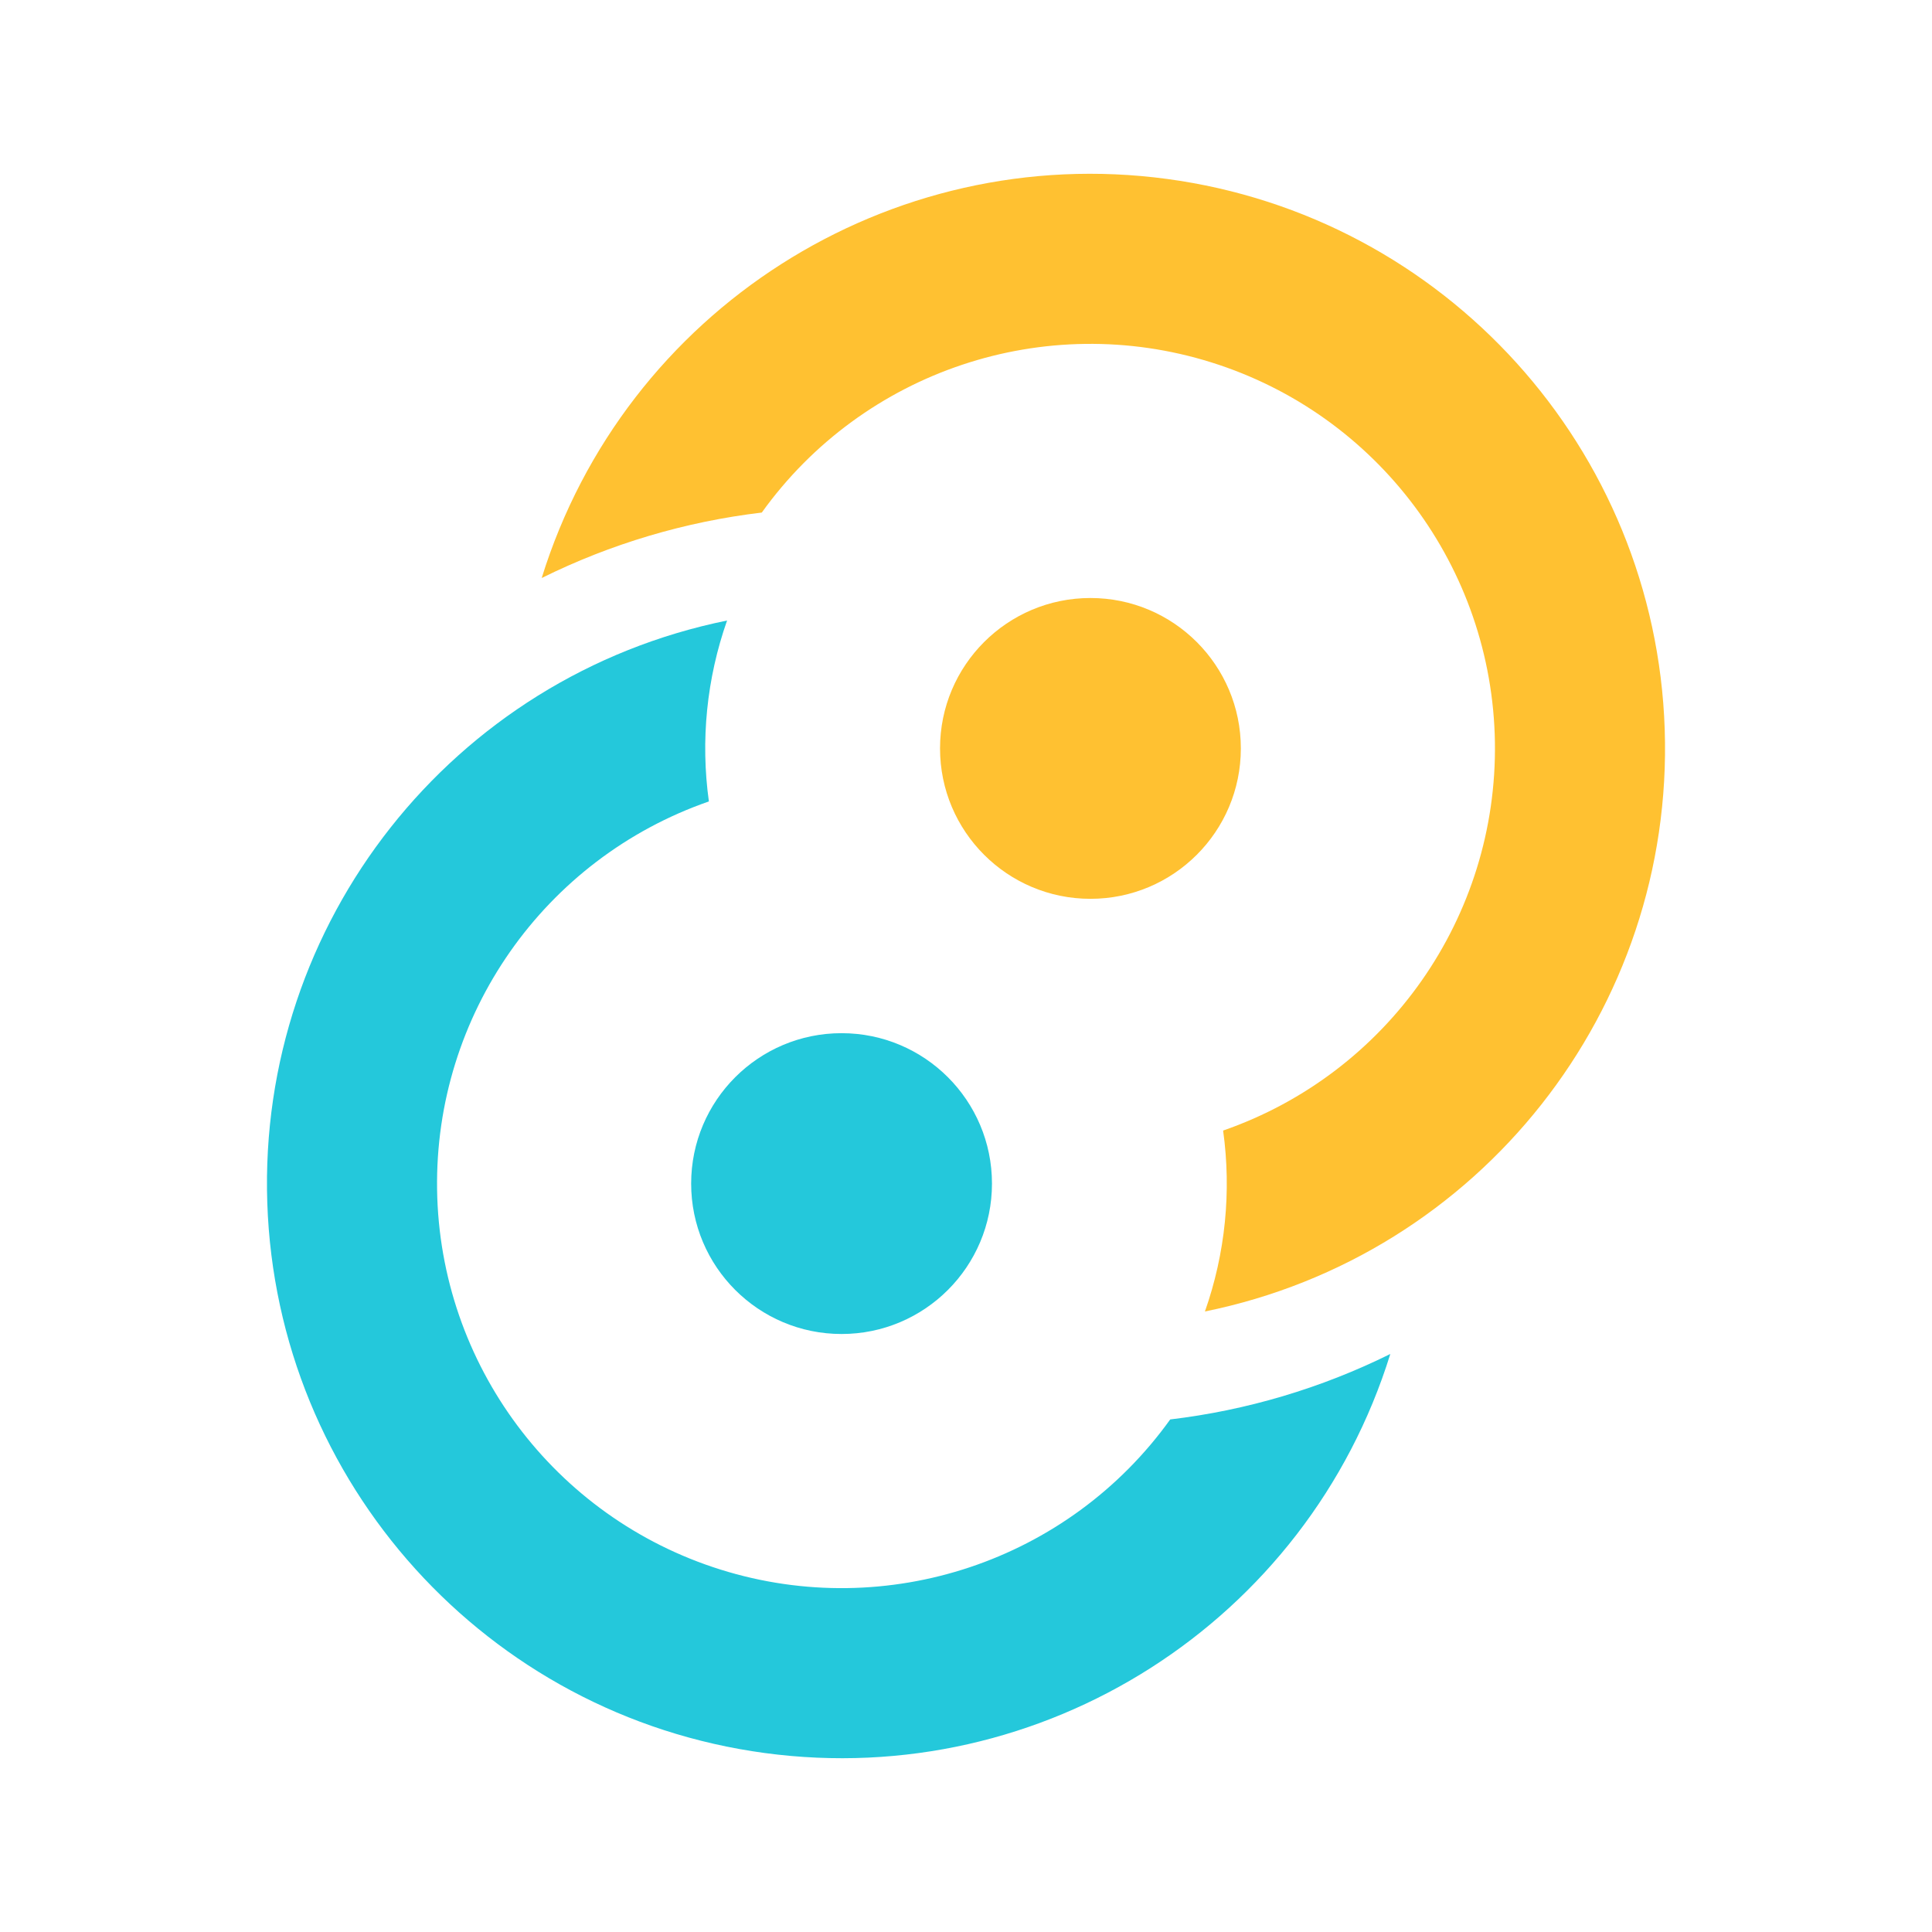
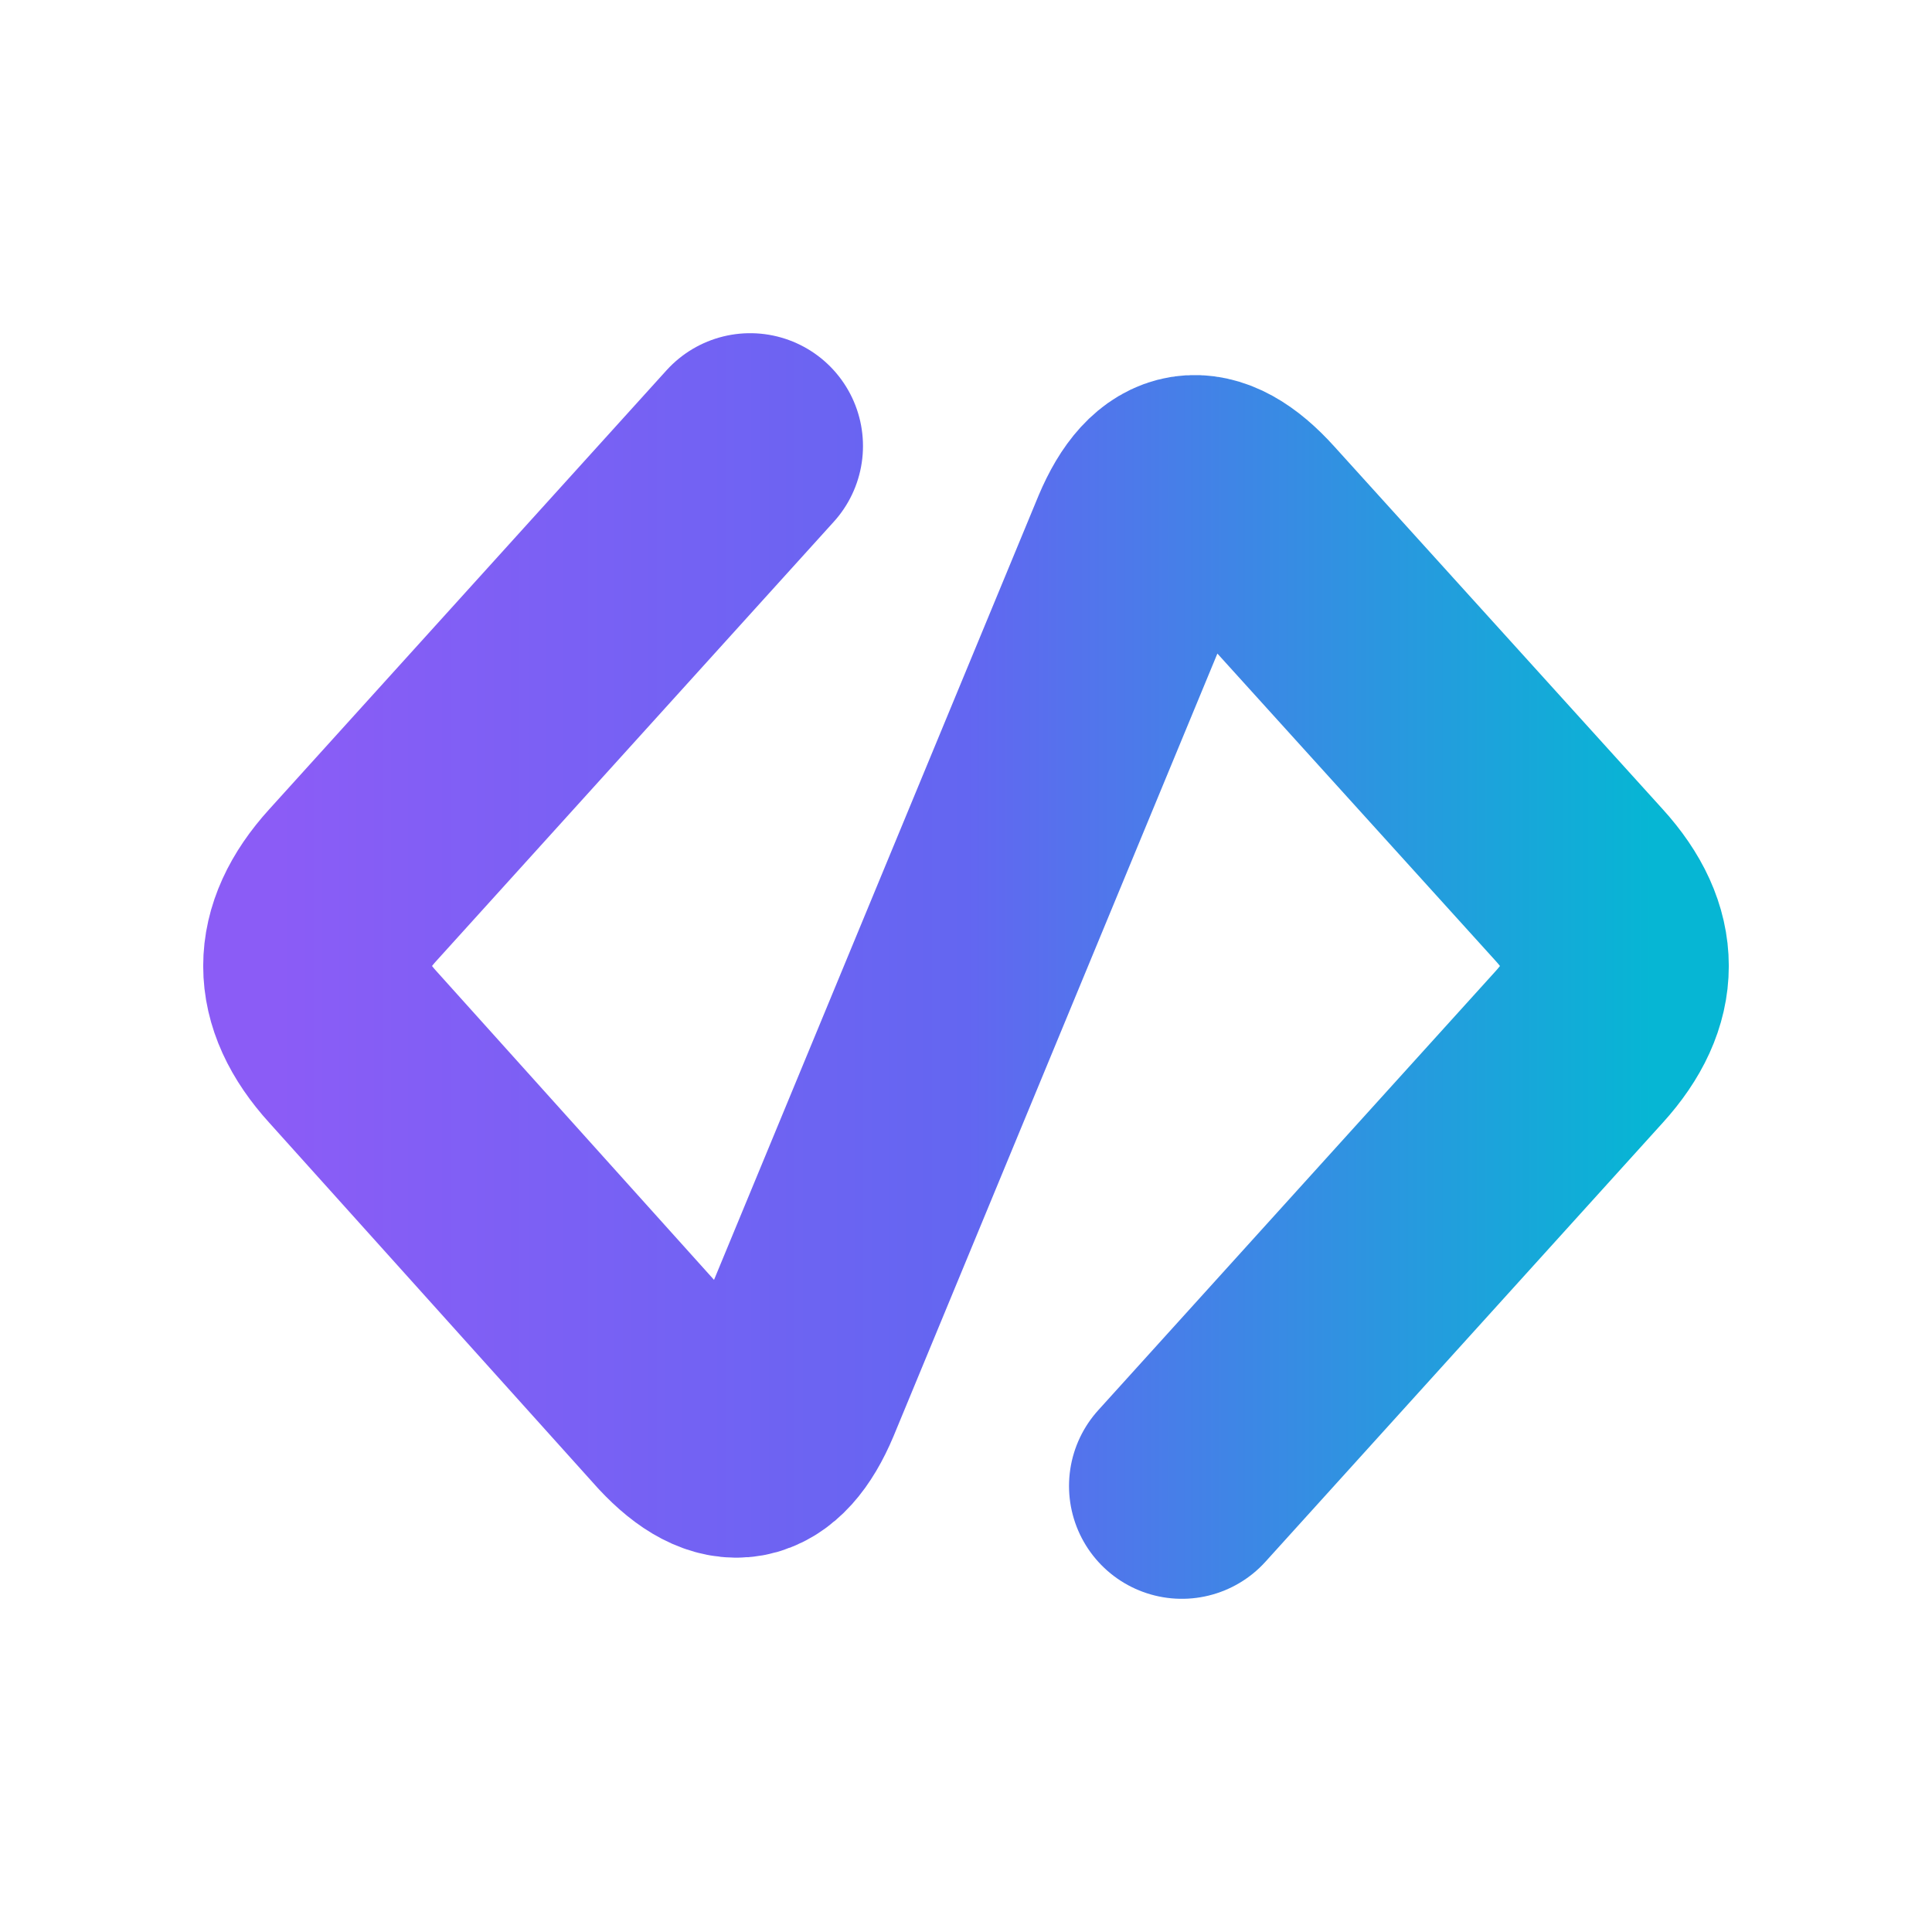
<svg xmlns="http://www.w3.org/2000/svg" viewBox="0 0 1024 1024" width="1024" height="1024" role="img" aria-label="CodeFlow">
-   <g fill="#FFC131">
-     <path d="M 287.109 306.36 A 304.546 304.546 0 1 1 638.639 695.112 A 204.175 204.175 0 0 0 648.277 599.219 A 214.405 214.405 0 1 0 403.762 271.668 A 358.162 358.162 0 0 0 287.109 306.36 Z" />
-     <circle cx="577.955" cy="396.674" r="79.719" />
-   </g>
-   <g fill="#24C8DB">
-     <path d="M 736.891 717.64 A 304.546 304.546 0 1 1 385.361 328.888 A 204.175 204.175 0 0 0 375.724 424.781 A 214.405 214.405 0 1 0 620.238 752.332 A 358.162 358.162 0 0 0 736.891 717.64 Z" />
-     <circle cx="446.045" cy="627.326" r="79.719" />
-   </g>
+   <defs>
+     <linearGradient id="cf-flow" gradientUnits="userSpaceOnUse" x1="148" y1="512" x2="876" y2="512">
+       <stop offset="0" stop-color="#8B5CF6" />
+       <stop offset="0.5" stop-color="#6366F1" />
+       <stop offset="1" stop-color="#06B6D4" />
+     </linearGradient>
+   </defs>
+   <path d="M397.6 236.4 L187 469.1 Q148 512 187 554.9 L361.2 748.6 Q397.6 787.6 418.4 738.2 L605.6 285.8 Q626.4 236.4 662.8 276.7 L837 469.1 Q876 512 837 554.9 L626.4 787.6" fill="none" stroke="url(#cf-flow)" stroke-width="119.6" stroke-linecap="round" stroke-linejoin="round" />
</svg>
